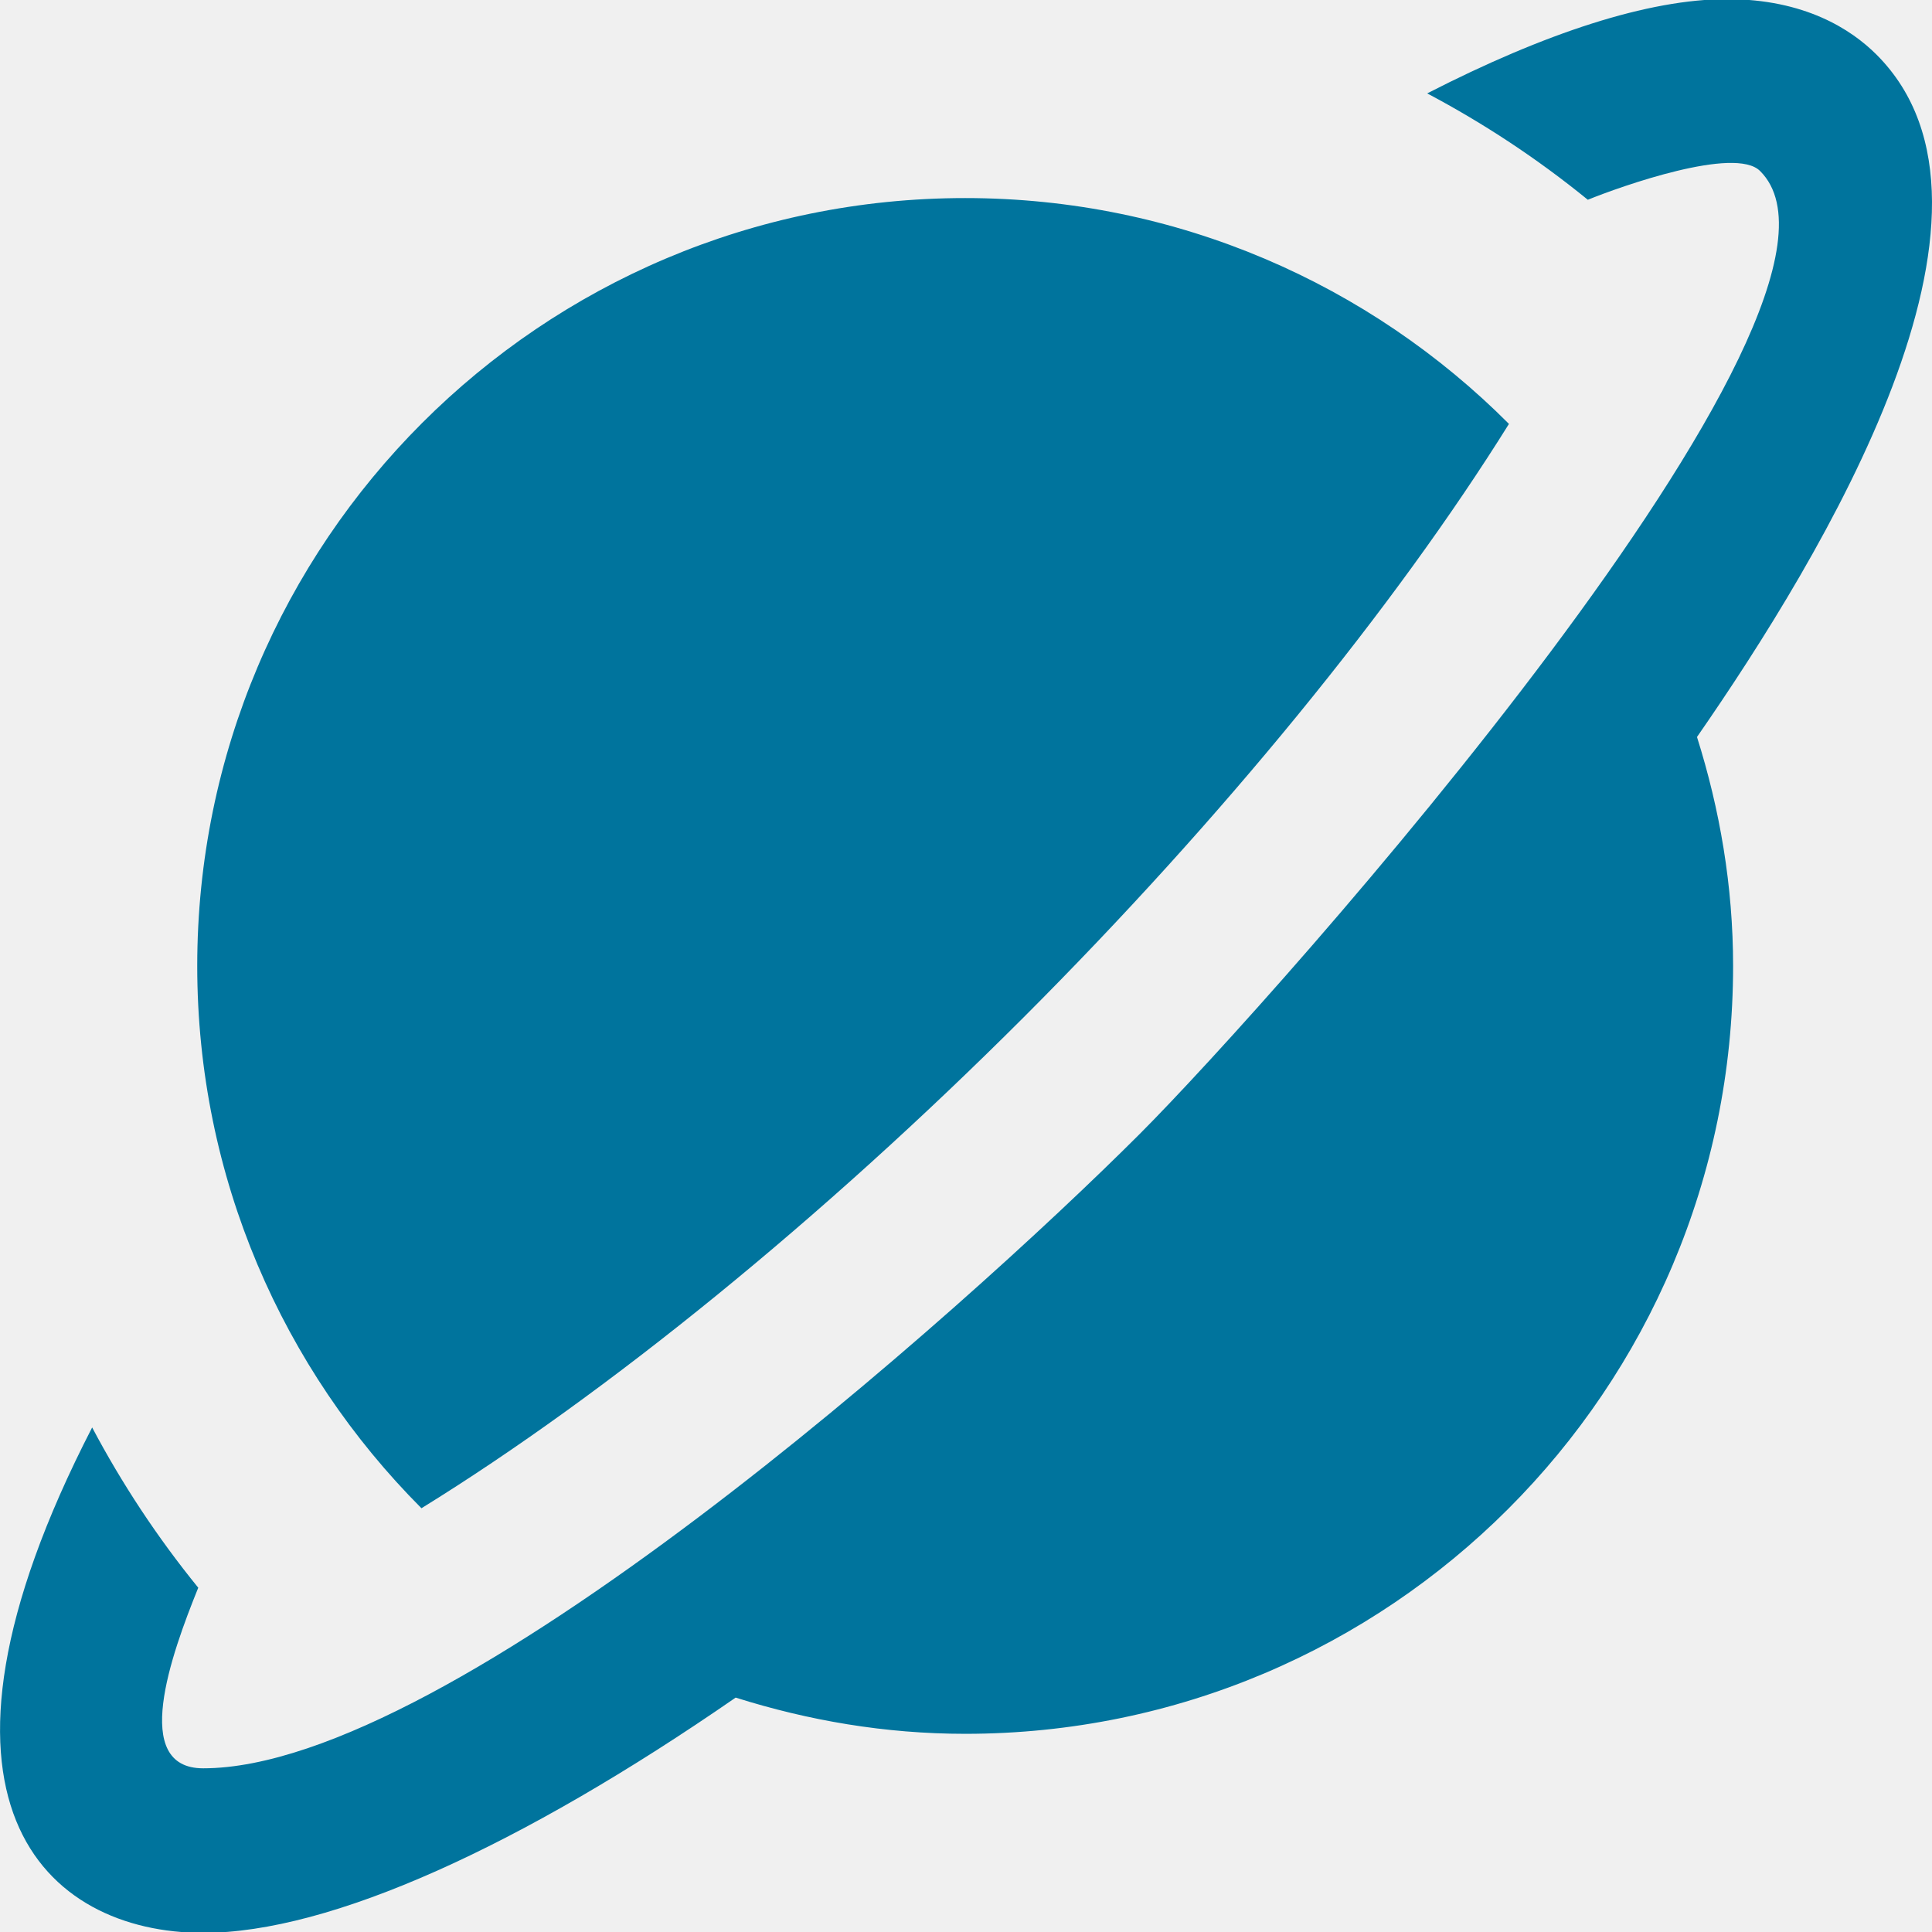
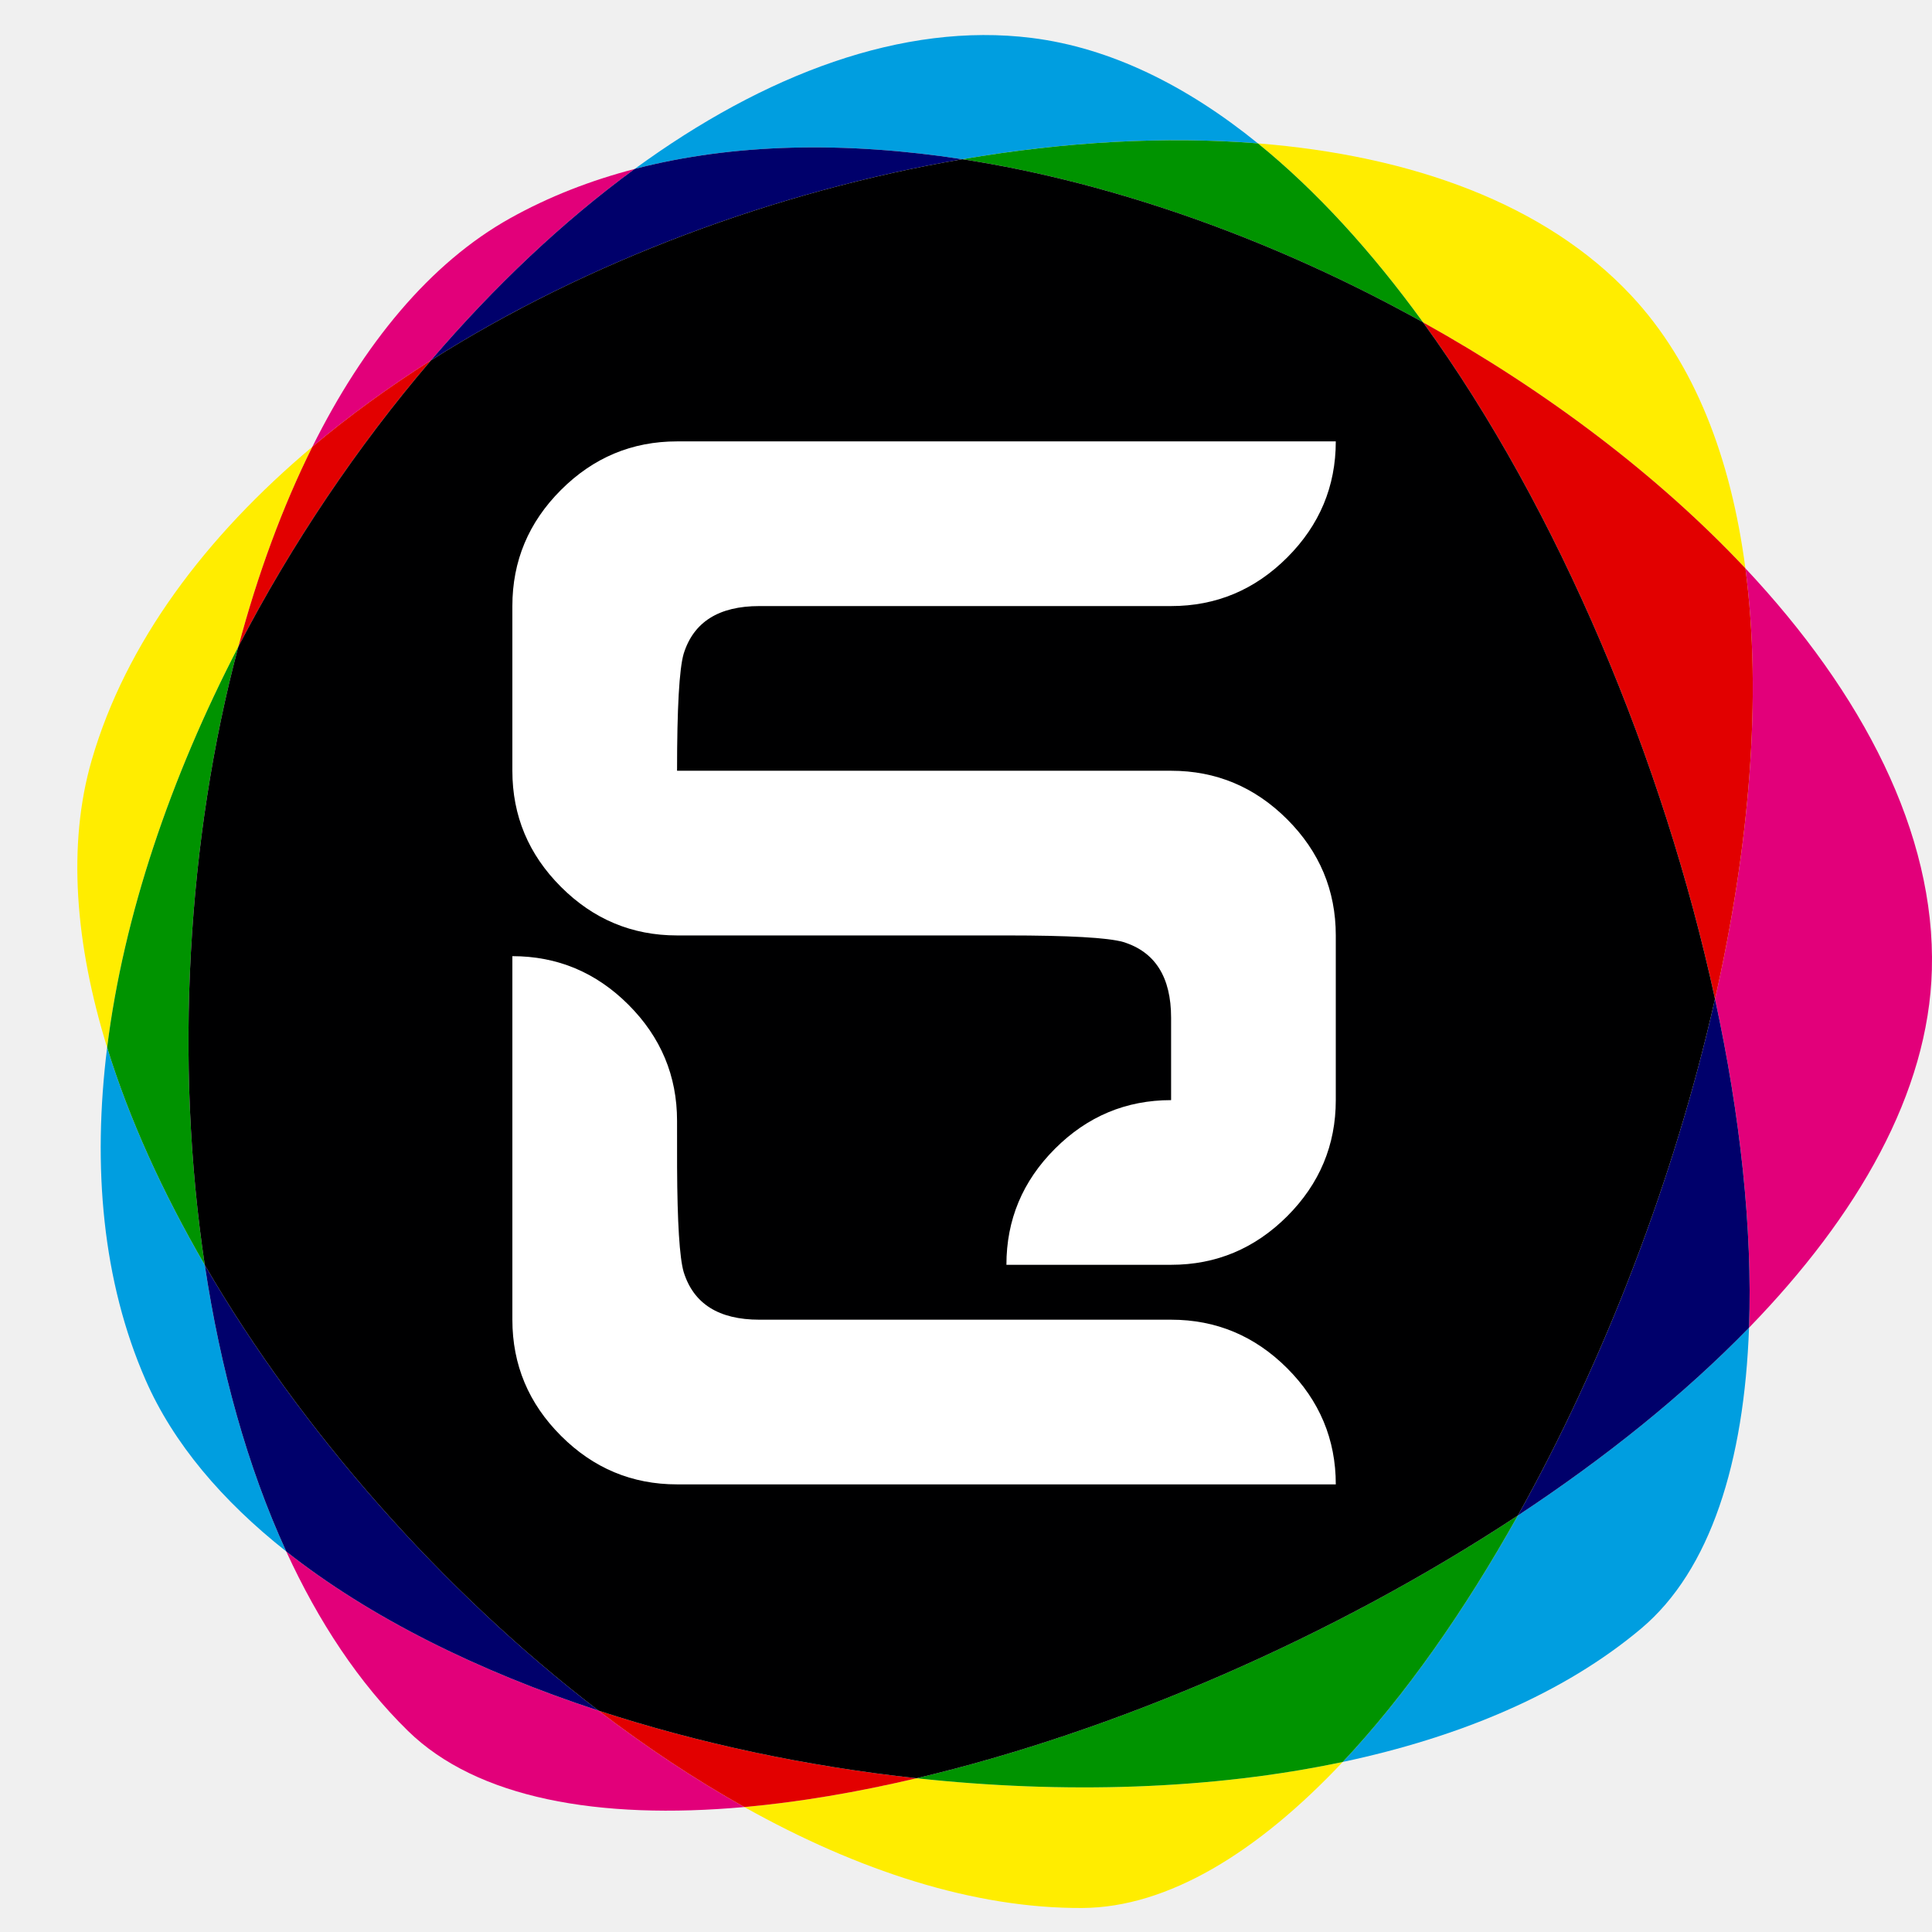
- <svg xmlns="http://www.w3.org/2000/svg" version="1.1" id="Ebene_1" x="0px" y="0px" viewBox="0 0 512 512" enable-background="new 0 0 512 512" xml:space="preserve">
-   <path fill="#00749D" d="M497.3,14.48c-6.71-6.7-19.03-14.71-39.63-14.71c-20.88,0-48.23,8.97-79.45,24.98  c14.85,7.86,29.15,17.26,42.57,28.19c8.72-3.55,39.05-14.31,45.66-7.61c35.46,35.26-128.89,219.62-164.37,255.14  c-47.1,47.1-182.53,168.15-248.24,168.15c-19.28,0-8.54-29.98-1.3-47.86c-10.9-13.4-20.27-27.65-28.12-42.47  c-51.16,99.31-12.39,133.94,29.43,133.94c33.75,0,84.25-23.03,141.11-62.35c19.22,6.07,39.58,9.6,60.83,9.6  c112.39,0,203.5-91.1,203.5-203.5c0-21.18-3.52-41.5-9.57-60.67C483.04,147.25,538.66,55.81,497.3,14.48z M271.24,269.64  c52.61-52.63,98.34-108.7,128.65-157.3c-36.84-36.96-87.79-59.85-144.12-59.85c-112.39,0-203.5,91.1-203.5,203.5  c0,56.1,22.71,106.89,59.42,143.71C160.87,369.34,217.84,323.01,271.24,269.64z" />
+ <svg xmlns="http://www.w3.org/2000/svg" version="1.1" id="Ebene_1" x="0px" y="0px" viewBox="0 0 350 350" style="enable-background:new 0 0 350 350;" xml:space="preserve">
+   <style type="text/css">
+ 	.st0{fill:#FFED00;}
+ 	.st1{fill:#E2007A;}
+ 	.st2{fill:#E20000;}
+ 	.st3{fill:#009EE0;}
+ 	.st4{fill:#009300;}
+ 	.st5{fill:#00006B;}
+ 	.st6{fill:#000001;}
+ 	.st7{fill:#FFFFFF;}
+ </style>
+   <g id="Layer_6">
+     <path class="st0" d="M166.042,322.145c-10.826,2.557-21.315,4.329-31.2,5.217c20.576,11.521,41.618,18.391,61.217,18.288   c15.512-0.08,31.783-10.081,47.192-26.457C219.47,324.237,192.632,325.021,166.042,322.145z" />
+     <path class="st0" d="M56.591,80.932c-19.36,16.277-33.801,35.489-39.973,56.758c-4.445,15.316-3.014,33.26,2.79,52.073   c2.977-23.905,11.512-48.97,23.776-72.625C46.68,104.068,51.164,91.828,56.591,80.932z" />
+     <path class="st0" d="M257.799,58.394c22.316,12.415,42.584,27.728,58.395,44.56c-2.617-19.942-9.18-37.127-20.673-49.412   c-15.537-16.608-39.762-25.354-67.639-27.568C238.509,34.585,248.553,45.651,257.799,58.394z" />
+     <path class="st1" d="M316.193,102.953c3.064,23.362,0.707,50.51-5.506,78.017c4.589,21.18,6.806,41.627,6.166,59.556   c19.787-20.365,32.517-42.613,33.123-64.828C350.652,150.941,337.444,125.576,316.193,102.953z" />
+     <path class="st1" d="M51.857,281.062c5.844,12.729,13.169,23.825,22.055,32.514c12.503,12.227,34.555,16.158,60.928,13.786   c-8.943-5.007-17.797-10.886-26.406-17.468C86.563,302.723,66.913,292.962,51.857,281.062z" />
+     <path class="st1" d="M114.985,30.605c-7.998,2.081-15.563,5.025-22.547,8.921C77.877,47.65,65.859,62.327,56.591,80.932   c6.63-5.574,13.838-10.803,21.489-15.653C89.529,51.9,102.017,40.08,114.985,30.605z" />
+     <path class="st2" d="M78.08,65.278c-7.651,4.85-14.858,10.078-21.489,15.653c-5.427,10.896-9.912,23.136-13.406,36.208   C52.814,98.568,64.74,80.866,78.08,65.278z" />
+     <path class="st2" d="M257.799,58.394c24.632,33.94,43.607,79.745,52.889,122.577c6.213-27.508,8.571-54.656,5.506-78.017   C300.383,86.12,280.116,70.807,257.799,58.394z" />
+     <path class="st2" d="M108.435,309.894c8.609,6.582,17.462,12.461,26.406,17.468c9.885-0.889,20.375-2.66,31.2-5.217   C146.237,320.003,126.579,315.841,108.435,309.894z" />
+     <path class="st3" d="M274.968,274.555c-9.696,17.354-20.477,32.695-31.718,44.639c21.265-4.508,40.085-12.413,54.066-24.17   c12.564-10.567,18.67-30.222,19.537-54.499C305.046,252.677,290.727,264.156,274.968,274.555z" />
+     <path class="st3" d="M174.343,28.846c18.439-3.156,36.657-4.212,53.539-2.872c-12.925-10.471-26.71-17.313-40.974-19.101   c-23.325-2.922-48.412,6.553-71.923,23.731C133.08,25.896,153.408,25.62,174.343,28.846z" />
+     <path class="st3" d="M19.408,189.763c-2.697,21.655-0.836,42.359,6.953,60.199c5.025,11.508,13.903,21.936,25.496,31.1   c-7.051-15.354-11.932-33.093-14.759-51.889C29.449,216.003,23.395,202.68,19.408,189.763z" />
+     <path class="st4" d="M174.343,28.846c28.046,4.323,57.173,14.925,83.456,29.548c-9.247-12.742-19.29-23.808-29.917-32.419   C211,24.634,192.782,25.69,174.343,28.846z" />
+     <path class="st4" d="M43.185,117.139c-12.264,23.654-20.799,48.719-23.776,72.624c3.986,12.917,10.04,26.239,17.691,39.409   C31.592,192.544,33.887,151.919,43.185,117.139z" />
+     <path class="st4" d="M166.042,322.145c26.591,2.876,53.429,2.092,77.209-2.951c11.241-11.943,22.021-27.285,31.718-44.639   C241.707,296.504,202.035,313.644,166.042,322.145z" />
+     <path class="st5" d="M310.687,180.97c-7.363,32.598-20.136,65.694-35.719,93.585c15.759-10.4,30.078-21.878,41.885-34.03   C317.493,222.597,315.276,202.151,310.687,180.97z" />
+     <path class="st5" d="M78.08,65.278c28.292-17.934,62.639-30.677,96.263-36.432c-20.935-3.226-41.263-2.95-59.358,1.758   C102.017,40.08,89.529,51.9,78.08,65.278z" />
+     <path class="st5" d="M37.1,229.173c2.827,18.797,7.707,36.536,14.759,51.889c15.055,11.9,34.705,21.661,56.577,28.832   C80.132,288.254,54.498,259.124,37.1,229.173z" />
+     <path class="st6" d="M174.343,28.846c-33.624,5.757-67.971,18.499-96.263,36.432c-13.339,15.588-25.266,33.29-34.895,51.86   c-9.298,34.781-11.593,75.406-6.085,112.033c17.399,29.952,43.032,59.081,71.335,80.722c18.143,5.948,37.802,10.109,57.606,12.251   c35.993-8.501,75.666-25.641,108.926-47.59c15.583-27.892,28.356-60.986,35.719-93.585c-9.28-42.833-28.256-88.638-52.889-122.577   C231.515,43.771,202.388,33.169,174.343,28.846z" />
+   </g>
+   <g id="Layer_5">
+     <g>
+       <path class="st7" d="M212.157,139.629h-89.502c0-11.336,0.396-18.394,1.193-21.182c1.79-5.767,6.363-8.652,13.724-8.652h74.584    c8.153,0,15.163-2.932,21.033-8.802c5.864-5.864,8.801-12.874,8.801-21.031h-29.834h-89.502c-8.157,0-15.168,2.936-21.032,8.801    c-5.869,5.868-8.802,12.88-8.802,21.032v29.834c0,8.158,2.932,15.169,8.802,21.033c5.864,5.869,12.875,8.801,21.032,8.801h59.668    c11.337,0,18.394,0.396,21.182,1.194c5.767,1.789,8.652,6.363,8.652,13.724v14.917c-8.158,0-15.168,2.933-21.033,8.8    c-5.868,5.865-8.801,12.876-8.801,21.033h29.834c8.153,0,15.163-2.937,21.033-8.801c5.864-5.869,8.801-12.88,8.801-21.032v-29.835    c0-8.153-2.937-15.163-8.801-21.032C227.32,142.567,220.309,139.629,212.157,139.629z" />
+       <path class="st7" d="M233.19,247.876c-5.87-5.864-12.88-8.801-21.033-8.801h-74.584c-7.361,0-11.933-2.88-13.724-8.652    c-0.745-2.599-1.14-8.934-1.189-18.998c-0.003-0.709-0.005-7.627-0.005-8.374c0-8.153-2.936-15.163-8.801-21.032    c-5.869-5.865-12.88-8.801-21.033-8.801v29.834v36.024c0,8.157,2.932,15.168,8.802,21.032c5.864,5.869,12.875,8.801,21.032,8.801    h89.502h29.834C241.991,260.757,239.054,253.745,233.19,247.876z" />
+     </g>
+   </g>
</svg>
